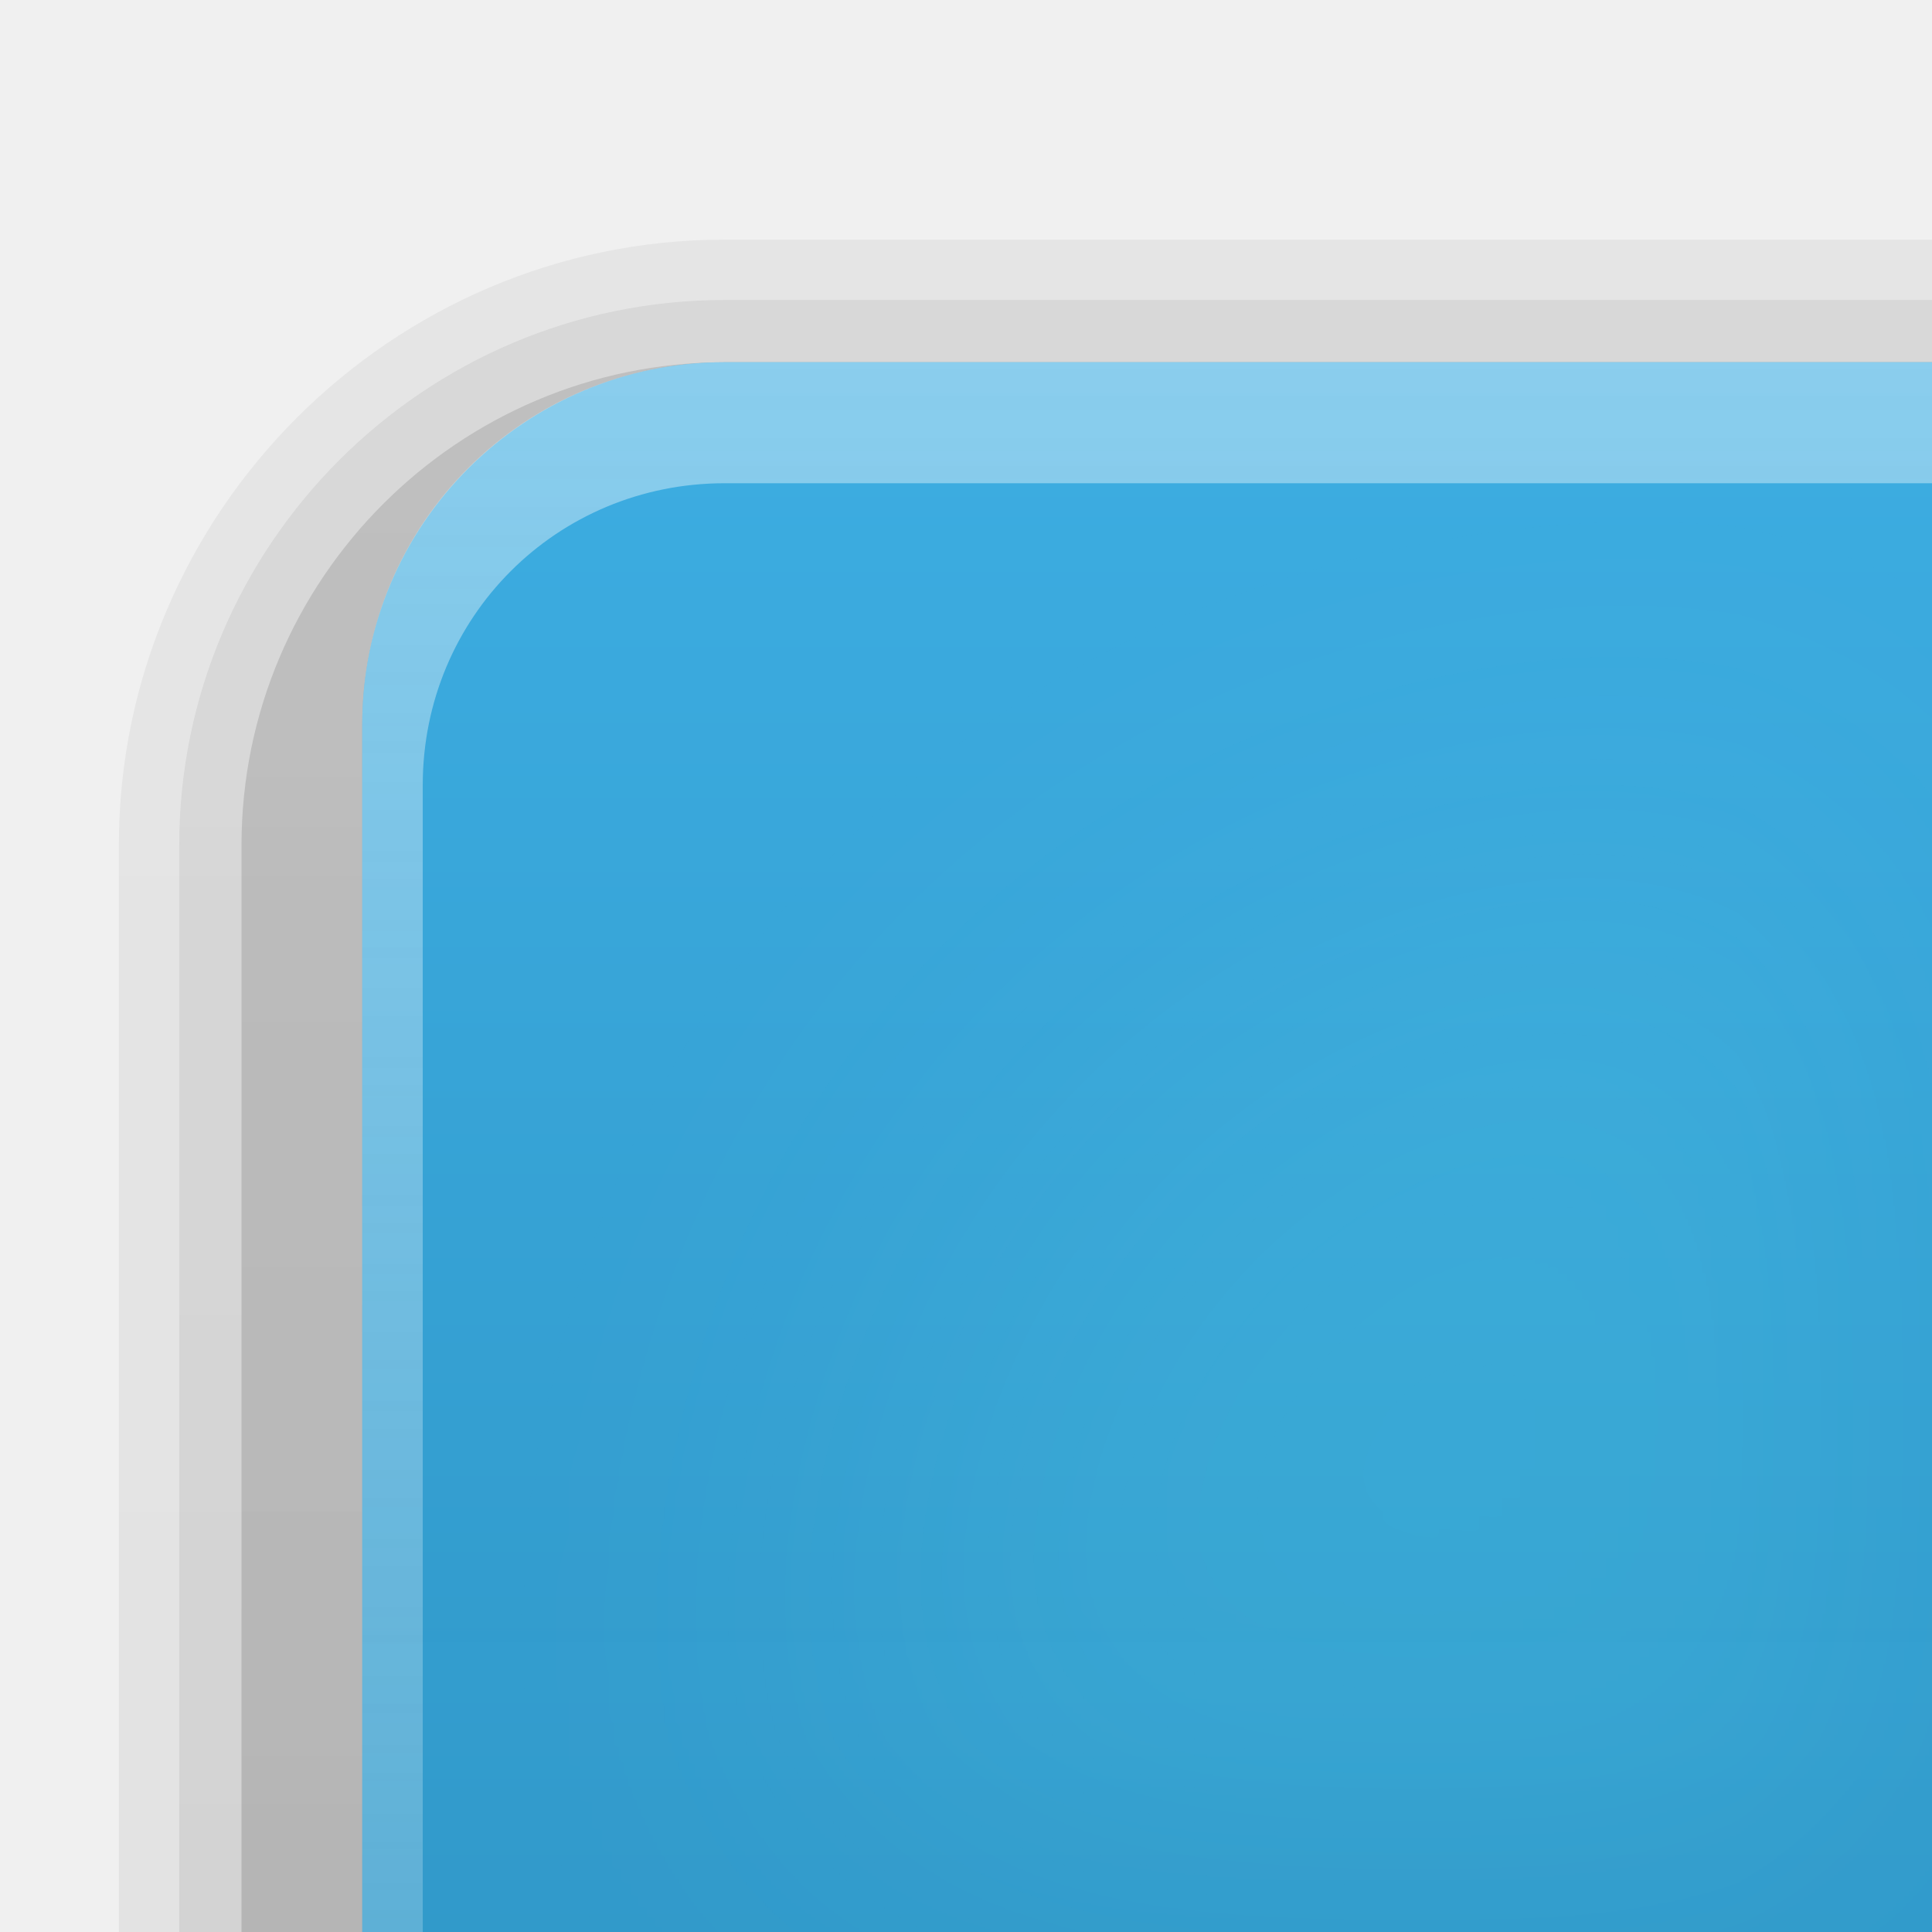
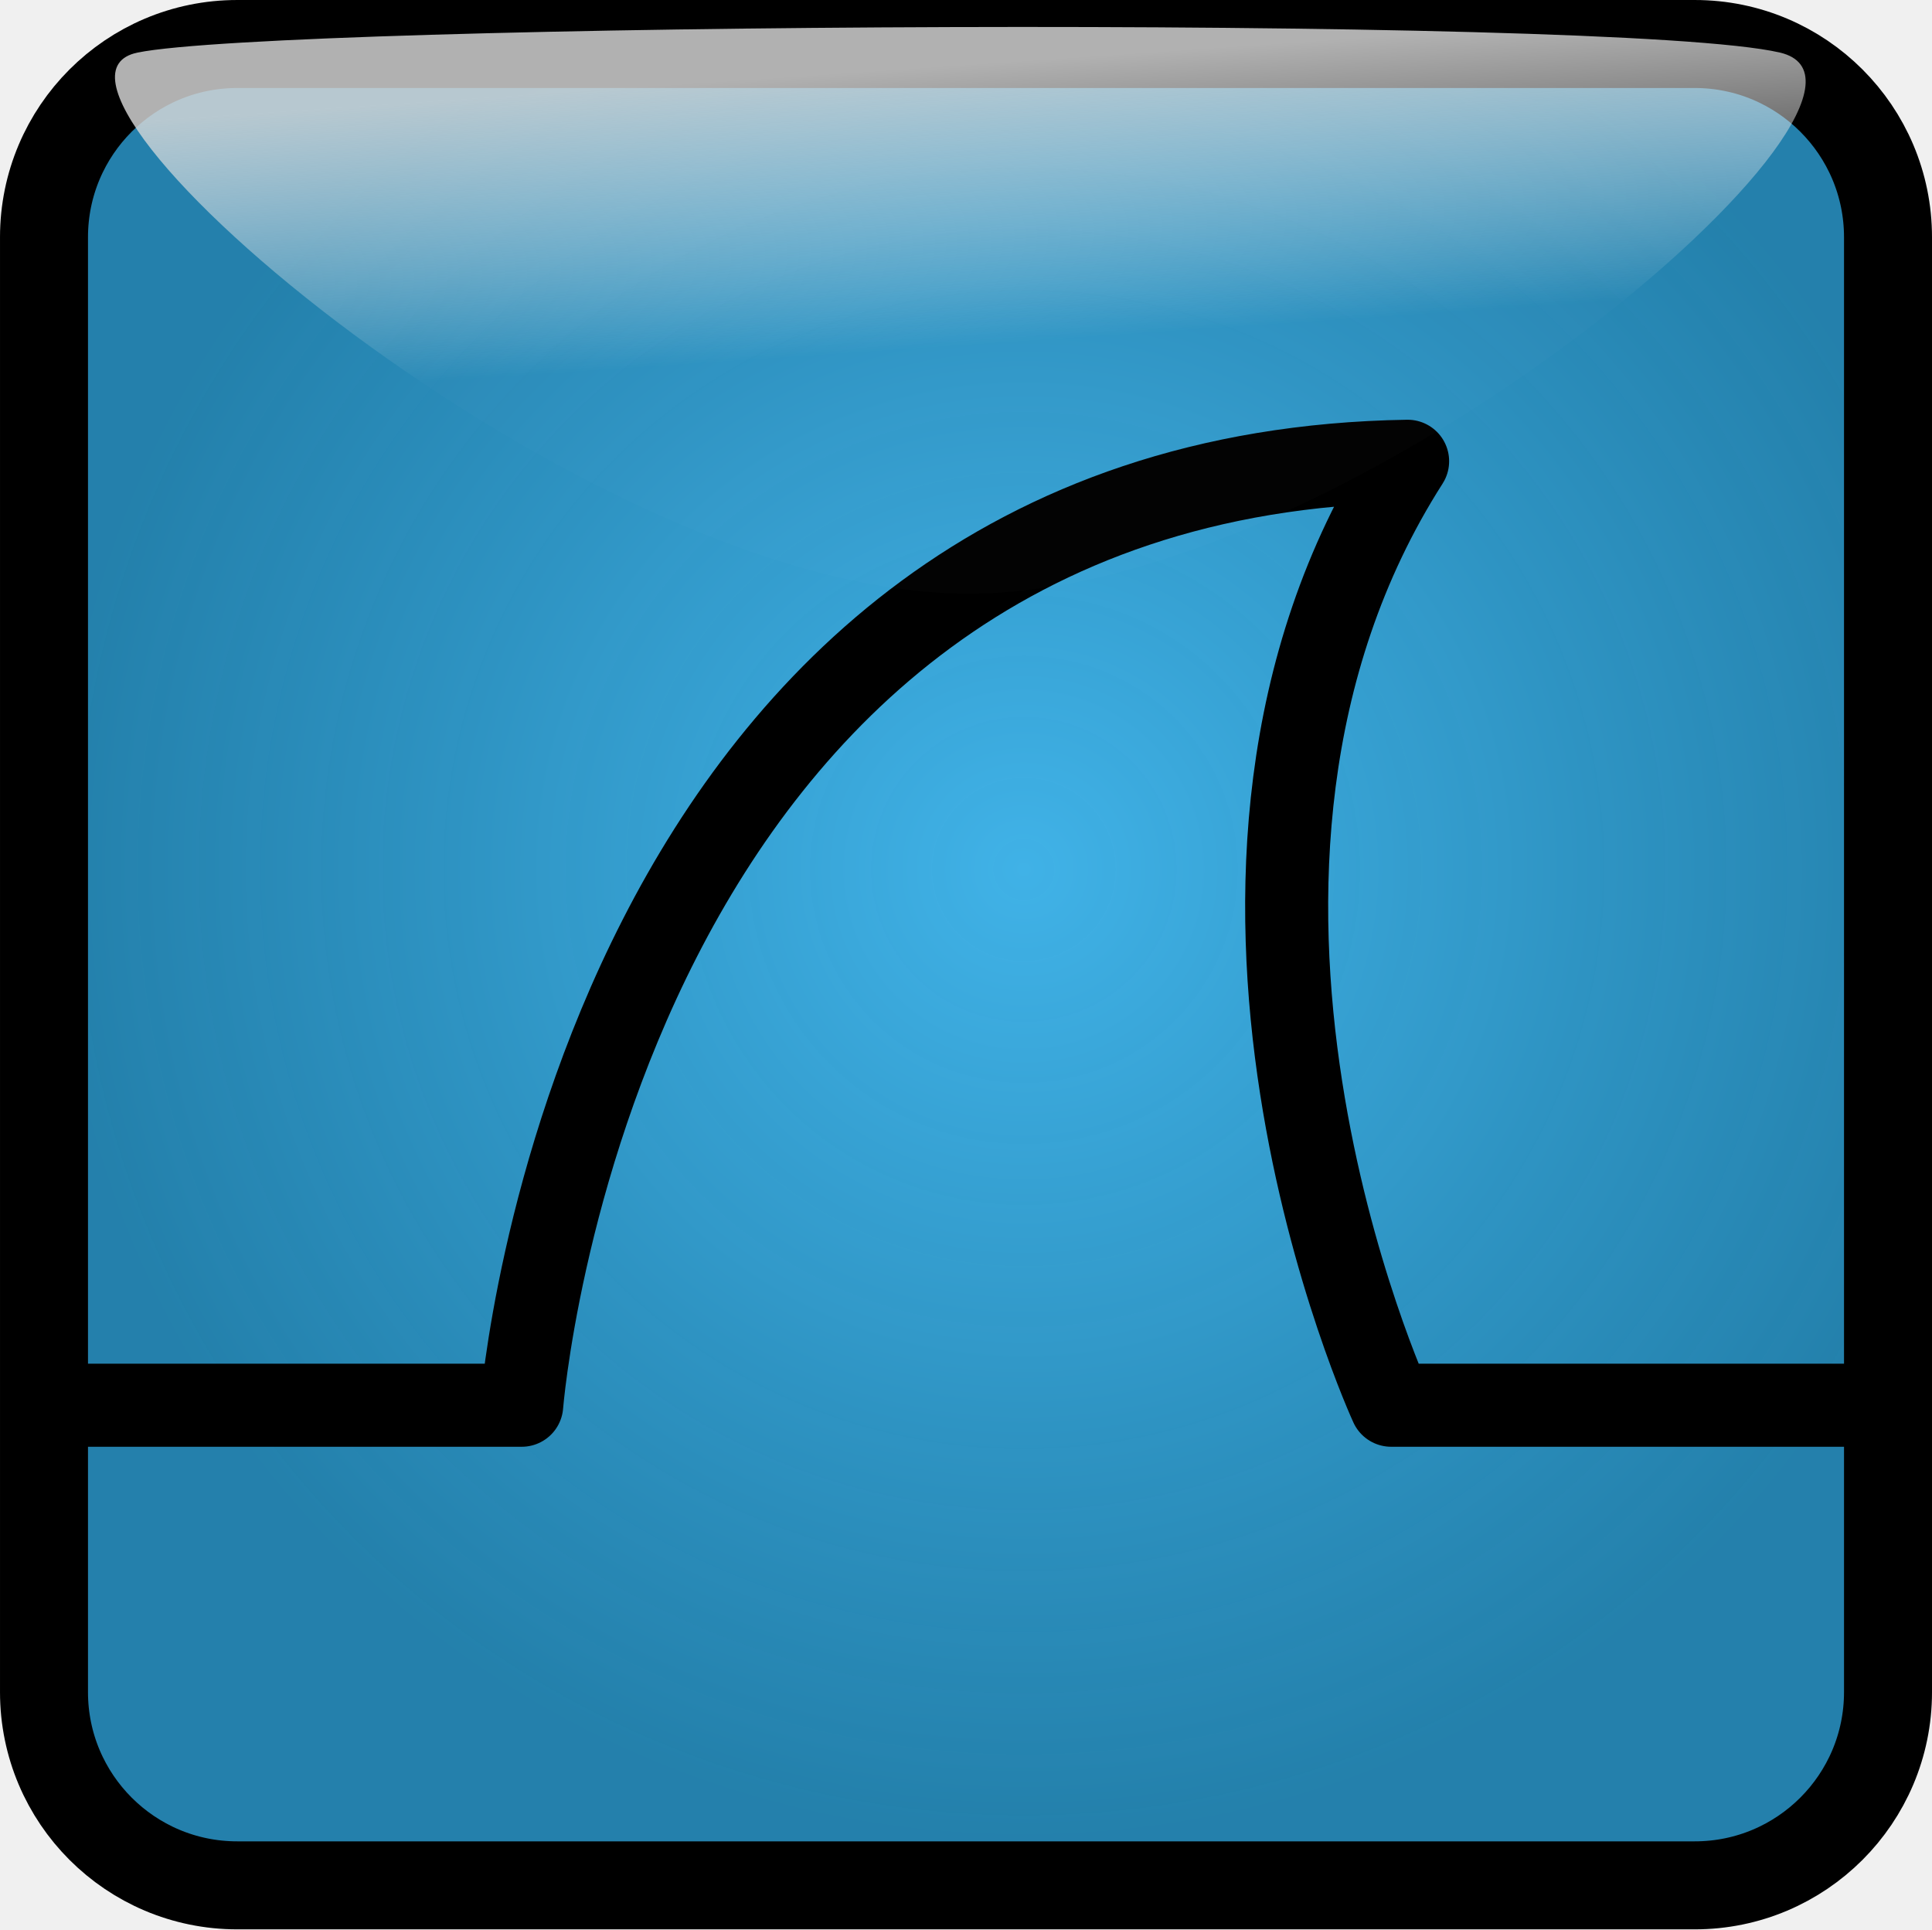
- <svg xmlns="http://www.w3.org/2000/svg" xmlns:xlink="http://www.w3.org/1999/xlink" height="32px" width="32px">
-   <linearGradient id="a">
-     <stop offset="0" stop-color="#fefefe" />
-     <stop offset="1" stop-color="#fefefe" stop-opacity="0" />
-   </linearGradient>
-   <linearGradient id="b" gradientUnits="userSpaceOnUse" x1="36.357" x2="36.357" xlink:href="#a" y1="6" y2="63.893" />
-   <filter id="c" color-interpolation-filters="sRGB" height="1.384" width="1.384" x="-.192" y="-.192">
-     <feGaussianBlur stdDeviation="5.28" />
-   </filter>
-   <radialGradient id="d" cx="48" cy="90.172" gradientTransform="matrix(1.157313 0 0 .9959077 -7.551021 .197132)" gradientUnits="userSpaceOnUse" r="42" xlink:href="#a" />
-   <clipPath id="e">
-     <rect height="32" rx="6" width="84" x="6" y="6" />
-   </clipPath>
-   <linearGradient id="f" gradientUnits="userSpaceOnUse" x1="48" x2="48" y1="90" y2="5.988">
-     <stop offset="0" stop-color="#146d96" stop-opacity=".973" />
-     <stop offset="1" stop-color="#3cade2" stop-opacity=".996" />
-   </linearGradient>
-   <linearGradient id="g" gradientTransform="matrix(1.005865 0 0 .994169 100 0)" gradientUnits="userSpaceOnUse" x1="45.448" x2="45.448" y1="92.54" y2="7.017">
-     <stop offset="0" />
-     <stop offset="1" stop-opacity=".588" />
-   </linearGradient>
-   <linearGradient id="h" gradientTransform="matrix(1.02381 0 0 1.011905 -1.142857 -98.07143)" gradientUnits="userSpaceOnUse" x1="32.251" x2="32.251" xlink:href="#g" y1="6.132" y2="90.239" />
-   <linearGradient id="i" gradientTransform="translate(0 -97)" gradientUnits="userSpaceOnUse" x1="32.251" x2="32.251" xlink:href="#g" y1="6.132" y2="90.239" />
-   <linearGradient id="j" gradientUnits="userSpaceOnUse" x1="46.796" x2="46.796" y1="71.448" y2="22.993">
-     <stop offset="0" stop-color="#115575" />
-     <stop offset="1" stop-color="#197ba9" />
-   </linearGradient>
-   <g fill="url(#h)">
-     <path d="m12-95.031c-5.511 0-10.031 4.52-10.031 10.031v71c0 5.511 4.52 10.031 10.031 10.031h72c5.511 0 10.031-4.52 10.031-10.031v-71c0-5.511-4.52-10.031-10.031-10.031z" opacity=".08" transform="scale(1 -1)" />
-     <path d="m12-94.031c-4.972 0-9.031 4.06-9.031 9.031v71c0 4.972 4.06 9.031 9.031 9.031h72c4.972 0 9.031-4.06 9.031-9.031v-71c0-4.972-4.06-9.031-9.031-9.031z" opacity=".1" transform="scale(1 -1)" />
-     <path d="m12-93c-4.409 0-8 3.591-8 8v71c0 4.409 3.591 8 8 8h72c4.409 0 8-3.591 8-8v-71c0-4.409-3.591-8-8-8z" opacity=".2" transform="scale(1 -1)" />
-     <rect height="33" opacity=".3" rx="7" transform="scale(1 -1)" width="86" x="5" y="-92" />
+ <svg xmlns="http://www.w3.org/2000/svg" xmlns:xlink="http://www.w3.org/1999/xlink" width="99.996" height="99.842" id="svg1315" version="1.0">
+   <defs id="defs1317">
+     <linearGradient id="linearGradient3953">
+       <stop id="stop3955" offset="0" style="stop-color:#d8d8d8;stop-opacity:0.82" />
+       <stop id="stop3957" offset="1" style="stop-color:#ffffff;stop-opacity:0.011" />
+     </linearGradient>
+     <linearGradient id="linearGradient3500">
+       <stop style="stop-color:#ffffff;stop-opacity:0.742;" offset="0" id="stop3502" />
+       <stop style="stop-color:#ffffff;stop-opacity:0.278;" offset="1" id="stop3504" />
+     </linearGradient>
+     <linearGradient id="linearGradient2032">
+       <stop style="stop-color:#40b2e7;stop-opacity:1;" offset="0" id="stop2034" />
+       <stop id="stop2040" offset="1" style="stop-color:#1679a7;stop-opacity:0.938;" />
+     </linearGradient>
+     <radialGradient xlink:href="#linearGradient2032" id="radialGradient2770" cx="186.869" cy="319.625" fx="186.869" fy="319.625" r="49.998" gradientTransform="matrix(1,0,0,0.998456,0,0.501254)" gradientUnits="userSpaceOnUse" />
+     <linearGradient xlink:href="#linearGradient3500" id="linearGradient3506" x1="168.885" y1="283.362" x2="173.639" y2="317.438" gradientUnits="userSpaceOnUse" gradientTransform="matrix(1.023684,0,0,1,-4.386892,-1)" />
+     <linearGradient xlink:href="#linearGradient3953" id="linearGradient3951" x1="171.486" y1="278.751" x2="171.697" y2="286.538" gradientUnits="userSpaceOnUse" gradientTransform="matrix(1.004705,0,0,1.307709,-0.678079,-85.73315)" />
+     <linearGradient xlink:href="#linearGradient3953" id="linearGradient1330" gradientUnits="userSpaceOnUse" gradientTransform="matrix(1.004705,0,0,1.307709,-0.678079,-85.73315)" x1="171.486" y1="278.751" x2="172.069" y2="289.87" />
+   </defs>
+   <g id="layer1" transform="translate(-133.8768,-274.6418)">
+     <rect style="opacity:1;fill:url(#radialGradient2770);fill-opacity:1;stroke:black;stroke-width:4.554;stroke-linejoin:round;stroke-miterlimit:4;stroke-dasharray:none;stroke-opacity:1" id="rect5811" width="95.442" height="95.288" x="136.154" y="276.919" rx="10" ry="10" />
+     <path style="fill:none;fill-opacity:0.75;fill-rule:evenodd;stroke:black;stroke-width:4.297;stroke-linecap:butt;stroke-linejoin:round;stroke-miterlimit:4;stroke-dasharray:none;stroke-opacity:1" d="M 136.88,347.362 L 160.88,347.362 C 160.88,347.362 164.664,299.174 206.732,298.511 C 193.161,319.749 205.88,347.362 205.88,347.362 L 230.88,347.362" id="path1328" />
+     <path style="fill:url(#linearGradient1330);fill-opacity:1;stroke:none;stroke-width:0;stroke-linecap:round;stroke-linejoin:round;stroke-miterlimit:4;stroke-opacity:1" d="M 141,277.362 C 148.434,275.845 217.41,275.362 226,277.362 C 234.031,279.232 204,305.362 184,305.362 C 164,305.362 133.458,278.902 141,277.362 z " id="rect3070" />
+     <rect style="opacity:1;fill:white;fill-opacity:0.011;stroke:none;stroke-width:0;stroke-linecap:round;stroke-linejoin:round;stroke-miterlimit:4;stroke-dasharray:none;stroke-opacity:1" id="rect5705" width="1" height="0" x="157" y="285.362" rx="8.95" ry="0" />
  </g>
-   <rect fill="url(#i)" height="32" opacity=".45" rx="6" transform="scale(1 -1)" width="84" x="6" y="-91" />
-   <rect fill="url(#f)" height="32" rx="6" width="84" x="6" y="6" />
-   <path d="m12 6c-3.324 0-6 2.676-6 6v2 68 2c0 .335.041.651.094.969.049.296.097.597.188.875.01.03.021.064.031.094.099.288.235.547.375.812.145.274.316.536.5.781s.374.473.594.688c.44.428.943.815 1.5 1.094.279.14.573.247.875.344-.256-.1-.487-.236-.719-.375-.007-.004-.024.004-.031 0-.032-.019-.062-.043-.094-.062-.12-.077-.231-.164-.344-.25-.106-.081-.213-.161-.312-.25-.178-.161-.347-.345-.5-.531-.108-.13-.218-.265-.312-.406-.025-.038-.038-.086-.062-.125-.065-.103-.13-.205-.188-.312-.101-.195-.206-.416-.281-.625-.008-.022-.024-.041-.031-.062-.032-.092-.036-.187-.062-.281-.03-.107-.07-.203-.094-.312-.073-.342-.125-.698-.125-1.062v-2-68-2c0-2.782 2.218-5 5-5h2 68 2c2.782 0 5 2.218 5 5v2 68 2c0 .364-.052.721-.125 1.062-.044.207-.088.398-.156.594-.008.022-.023.041-.031.062-.063.174-.138.367-.219.531-.042.083-.079.17-.125.25-.055.097-.127.188-.188.281-.094.141-.205.276-.312.406-.143.174-.303.347-.469.5-.011.01-.02.021-.031.031-.138.126-.285.234-.438.344-.103.073-.204.153-.312.219-.007.004-.024-.004-.031 0-.232.139-.463.275-.719.375.302-.097.596-.204.875-.344.557-.279 1.06-.666 1.5-1.094.22-.214.409-.442.594-.688s.355-.508.5-.781c.14-.265.276-.525.375-.812.01-.031.021-.063.031-.094.09-.278.139-.579.188-.875.052-.318.094-.634.094-.969v-2-68-2c0-3.324-2.676-6-6-6z" fill="url(#b)" opacity=".4" />
-   <path d="m12 90c-3.324 0-6-2.676-6-6v-2-68-2c0-.335.041-.651.094-.969.049-.296.097-.597.188-.875.01-.03.021-.064.031-.094.099-.288.235-.547.375-.812.145-.274.316-.536.5-.781s.374-.473.594-.688c.44-.428.943-.815 1.5-1.094.279-.14.573-.247.875-.344-.256.1-.487.236-.719.375-.007.004-.024-.004-.031 0-.032.019-.062.043-.094.062-.12.077-.231.164-.344.25-.106.081-.213.161-.312.25-.178.161-.347.345-.5.531-.108.13-.218.265-.312.406-.025.038-.038.086-.062.125-.065.103-.13.205-.188.312-.101.195-.206.416-.281.625-.008.022-.024.041-.031.062-.032.092-.036.187-.062.281-.03.107-.07.203-.094.312-.073.342-.125.698-.125 1.062v2 68 2c0 2.782 2.218 5 5 5h2 68 2c2.782 0 5-2.218 5-5v-2-68-2c0-.364-.052-.721-.125-1.062-.044-.207-.088-.398-.156-.594-.008-.022-.023-.041-.031-.062-.063-.174-.138-.367-.219-.531-.042-.083-.079-.17-.125-.25-.055-.097-.127-.188-.188-.281-.094-.141-.205-.276-.312-.406-.143-.174-.303-.347-.469-.5-.011-.01-.02-.021-.031-.031-.138-.126-.285-.234-.438-.344-.103-.073-.204-.153-.312-.219-.007-.004-.024.004-.031 0-.232-.139-.463-.275-.719-.375.302.097.596.204.875.344.557.279 1.06.666 1.5 1.094.22.214.409.442.594.688s.355.508.5.781c.14.265.276.525.375.812.01.031.021.063.031.094.09.278.139.579.188.875.052.318.094.634.094.969v2 68 2c0 3.324-2.676 6-6 6z" fill="url(#d)" opacity=".2" />
-   <path d="m65.781 24c-19.319 1.441-29.489 12.984-34.219 23.812-3.632 8.316-4.194 14.897-4.344 18.188h-21.219v6h24a3 3 0 0 0 3-3.031s-.083-9.259 4.062-18.75c3.716-8.509 10.463-16.944 24.188-19.531-8.051 20.963 2.125 39.781 2.125 39.781a3 3 0 0 0 2.625 1.531h24v-6h-22.062c-1.799-3.703-8.678-19.855.719-37.594a3 3 0 0 0 -2.875-4.406z" fill="url(#j)" />
-   <path d="m65.781 24c-19.319 1.441-29.489 12.984-34.219 23.812-3.632 8.316-4.194 14.897-4.344 18.188h-21.219v2h7v.062h14.219a2.062 2.062 0 0 0 2.062-1.969c.145-3.182.652-9.446 4.156-17.469 4.511-10.327 13.942-21.179 32.5-22.562.225-.017-.1-.013.125 0s-.096-.043.125 0c.221.043-.089-.041.125.031.214.072-.077-.037.125.062.202.1-.093-.063.094.062.187.126-.075-.087.094.062.169.15-.054-.077.094.094.147.171-.061-.095.062.094.123.189-.034-.079.062.125.097.204-.006-.09.062.125.069.215-.009-.128.031.094s-.01-.1 0 .125.02-.1 0 .125c-.02.225.05-.095 0 .125-.05.22.016-.086-.062.125-.079.211.075-.074-.031.125-9.833 18.564-2.676 35.504-.75 39.469a2.062 2.062 0 0 0 1.844 1.156h15.062v-.062h7v-2h-22.062c-1.799-3.703-8.678-19.855.719-37.594a3 3 0 0 0 -2.875-4.406zm-4.625 4.625a2.062 2.062 0 0 0 -.281.031c-14.405 2.716-21.805 11.86-25.688 20.75-4.346 9.951-4.25 19.594-4.25 19.594.002.167.015-.072 0 .094-.015.166.031-.07 0 .094-.031.164.016-.097-.031.062s.031-.061-.031.094c-.063.155.046-.054-.031.094-.078.148.029-.045-.062.094-.092.139.043-.067-.062.062-.105.13.055-.056-.062.062-.117.119.066-.044-.062.062-.128.106.076-.031-.062.062-.138.093.053-.048-.094.031-.037.02-.062.027-.062.031.005.005.019.023 0 .031-.154.064.066-.017-.094.031-.159.049.07-.033-.094 0-.163.033.072.015-.094.031-.166.016.073-0-.094 0h-17v.062h-7v2h24a3 3 0 0 0 3-3.031s-.083-9.259 4.062-18.75c3.716-8.509 10.463-16.944 24.188-19.531-8.051 20.963 2.125 39.781 2.125 39.781a3 3 0 0 0 2.625 1.531h24v-2h-7v-.062h-17c-.224.001.097.029-.125 0-.222-.029.091.027-.125-.031-.216-.058.082.055-.125-.031-.207-.086.1.05-.094-.062-.194-.113.052.075-.125-.062-.177-.137.063.066-.094-.094-.157-.16.072.085-.062-.094-.104-.138-.055-.04-.062-.062 0 0 0-.031 0-.031-.04-.074-9.679-18.038-2-38.031a2.062 2.062 0 0 0 -2.031-2.812z" fill="#124964" opacity=".15" />
-   <path d="m68.969 27.562a3 3 0 0 1 -.312.844c-3.664 6.916-4.863 13.585-4.844 19.375.117-5.552 1.39-11.855 4.844-18.375a3 3 0 0 0 .312-1.844zm-7.719 3.125c-13.724 2.588-20.471 11.022-24.188 19.531-4.145 9.491-4.062 18.75-4.062 18.75a3 3 0 0 1 -3 3.031h-24v1h24a3 3 0 0 0 3-3.031s-.083-9.259 4.062-18.75c3.681-8.429 10.348-16.766 23.812-19.438.129-.362.235-.731.375-1.094zm-3.094 17.312c-.167 13.504 5.219 23.469 5.219 23.469a3 3 0 0 0 2.625 1.531h24v-1h-24a3 3 0 0 1 -2.625-1.531s-5.118-9.478-5.219-22.469z" fill="#fefefe" opacity=".3" />
-   <path d="m65.781 24c-19.319 1.441-29.489 12.984-34.219 23.812-3.632 8.316-4.194 14.897-4.344 18.188h-21.219v1h21.219c.15-3.291.711-9.871 4.344-18.188 4.729-10.828 14.9-22.372 34.219-23.812a3 3 0 0 1 3.188 2.531 3 3 0 0 0 -3.188-3.531zm-4.531 7.688c-.129.024-.247.068-.375.094-2.029 5.705-2.758 11.217-2.719 16.219.063-5.054.901-10.604 3.094-16.312zm2.562 16.094c-.201 9.553 2.987 16.877 4.125 19.219h22.062v-1h-22.062c-1.098-2.259-4.095-9.159-4.125-18.219z" opacity=".3" />
-   <path d="m65.781 24c-11.514.673-22.872 6.183-29.594 15.719-5.453 7.631-8.503 16.933-8.969 26.281h-21.219v1h1 6c4.838.01 9.672.018 14.5-.062 1.369-.715.464-2.689.906-3.906 1.54-13.013 8.073-26.212 19.781-32.875 5.367-3.119 11.491-4.738 17.656-5.188 1.755-.192 2.868 2.082 1.719 3.406-6.229 11.75-6.229 26.445-.344 38.312 1.084.722 2.577.118 3.812.312h11.969 6 1v-1h-22.062c-5.668-11.83-5.519-26.345.844-37.875.893-1.977-.842-4.362-3-4.125zm-4.781 5.719c-.655.008-1.428.255-1.875.406-9.59 2.056-17.857 8.819-22.031 17.656-3.431 6.798-4.865 14.429-5.219 21.969-.875 1.956-3.304 1.042-4.969 1.25h-13.906-6-1v1c8.197-.04 16.403.077 24.594-.062 2.558-.448 2.537-3.396 2.5-5.406.945-11.466 5.338-23.57 15.031-30.469 3.892-2.763 8.45-4.503 13.125-5.375-4.957 12.865-3.808 27.759 2.281 40.031 1.493 2.007 4.223 1.059 6.344 1.281h20.125v-1h-1c-1.997-.011-4.002-.004-6 0-5.85.011-11.696.047-17.531-.062-1.835-.616-1.969-3.043-2.812-4.531-4.388-11.321-4.834-24.27-.438-35.656-.028-.808-.564-1.039-1.219-1.031z" fill="#124964" opacity=".4" />
-   <rect height="66" rx="12" style="opacity:.1;fill:#69ffff;stroke:#fefefe;stroke-width:.5;stroke-linecap:round;clip-path:url(#e);filter:url(#c)" width="66" x="15" y="15" />
</svg>
